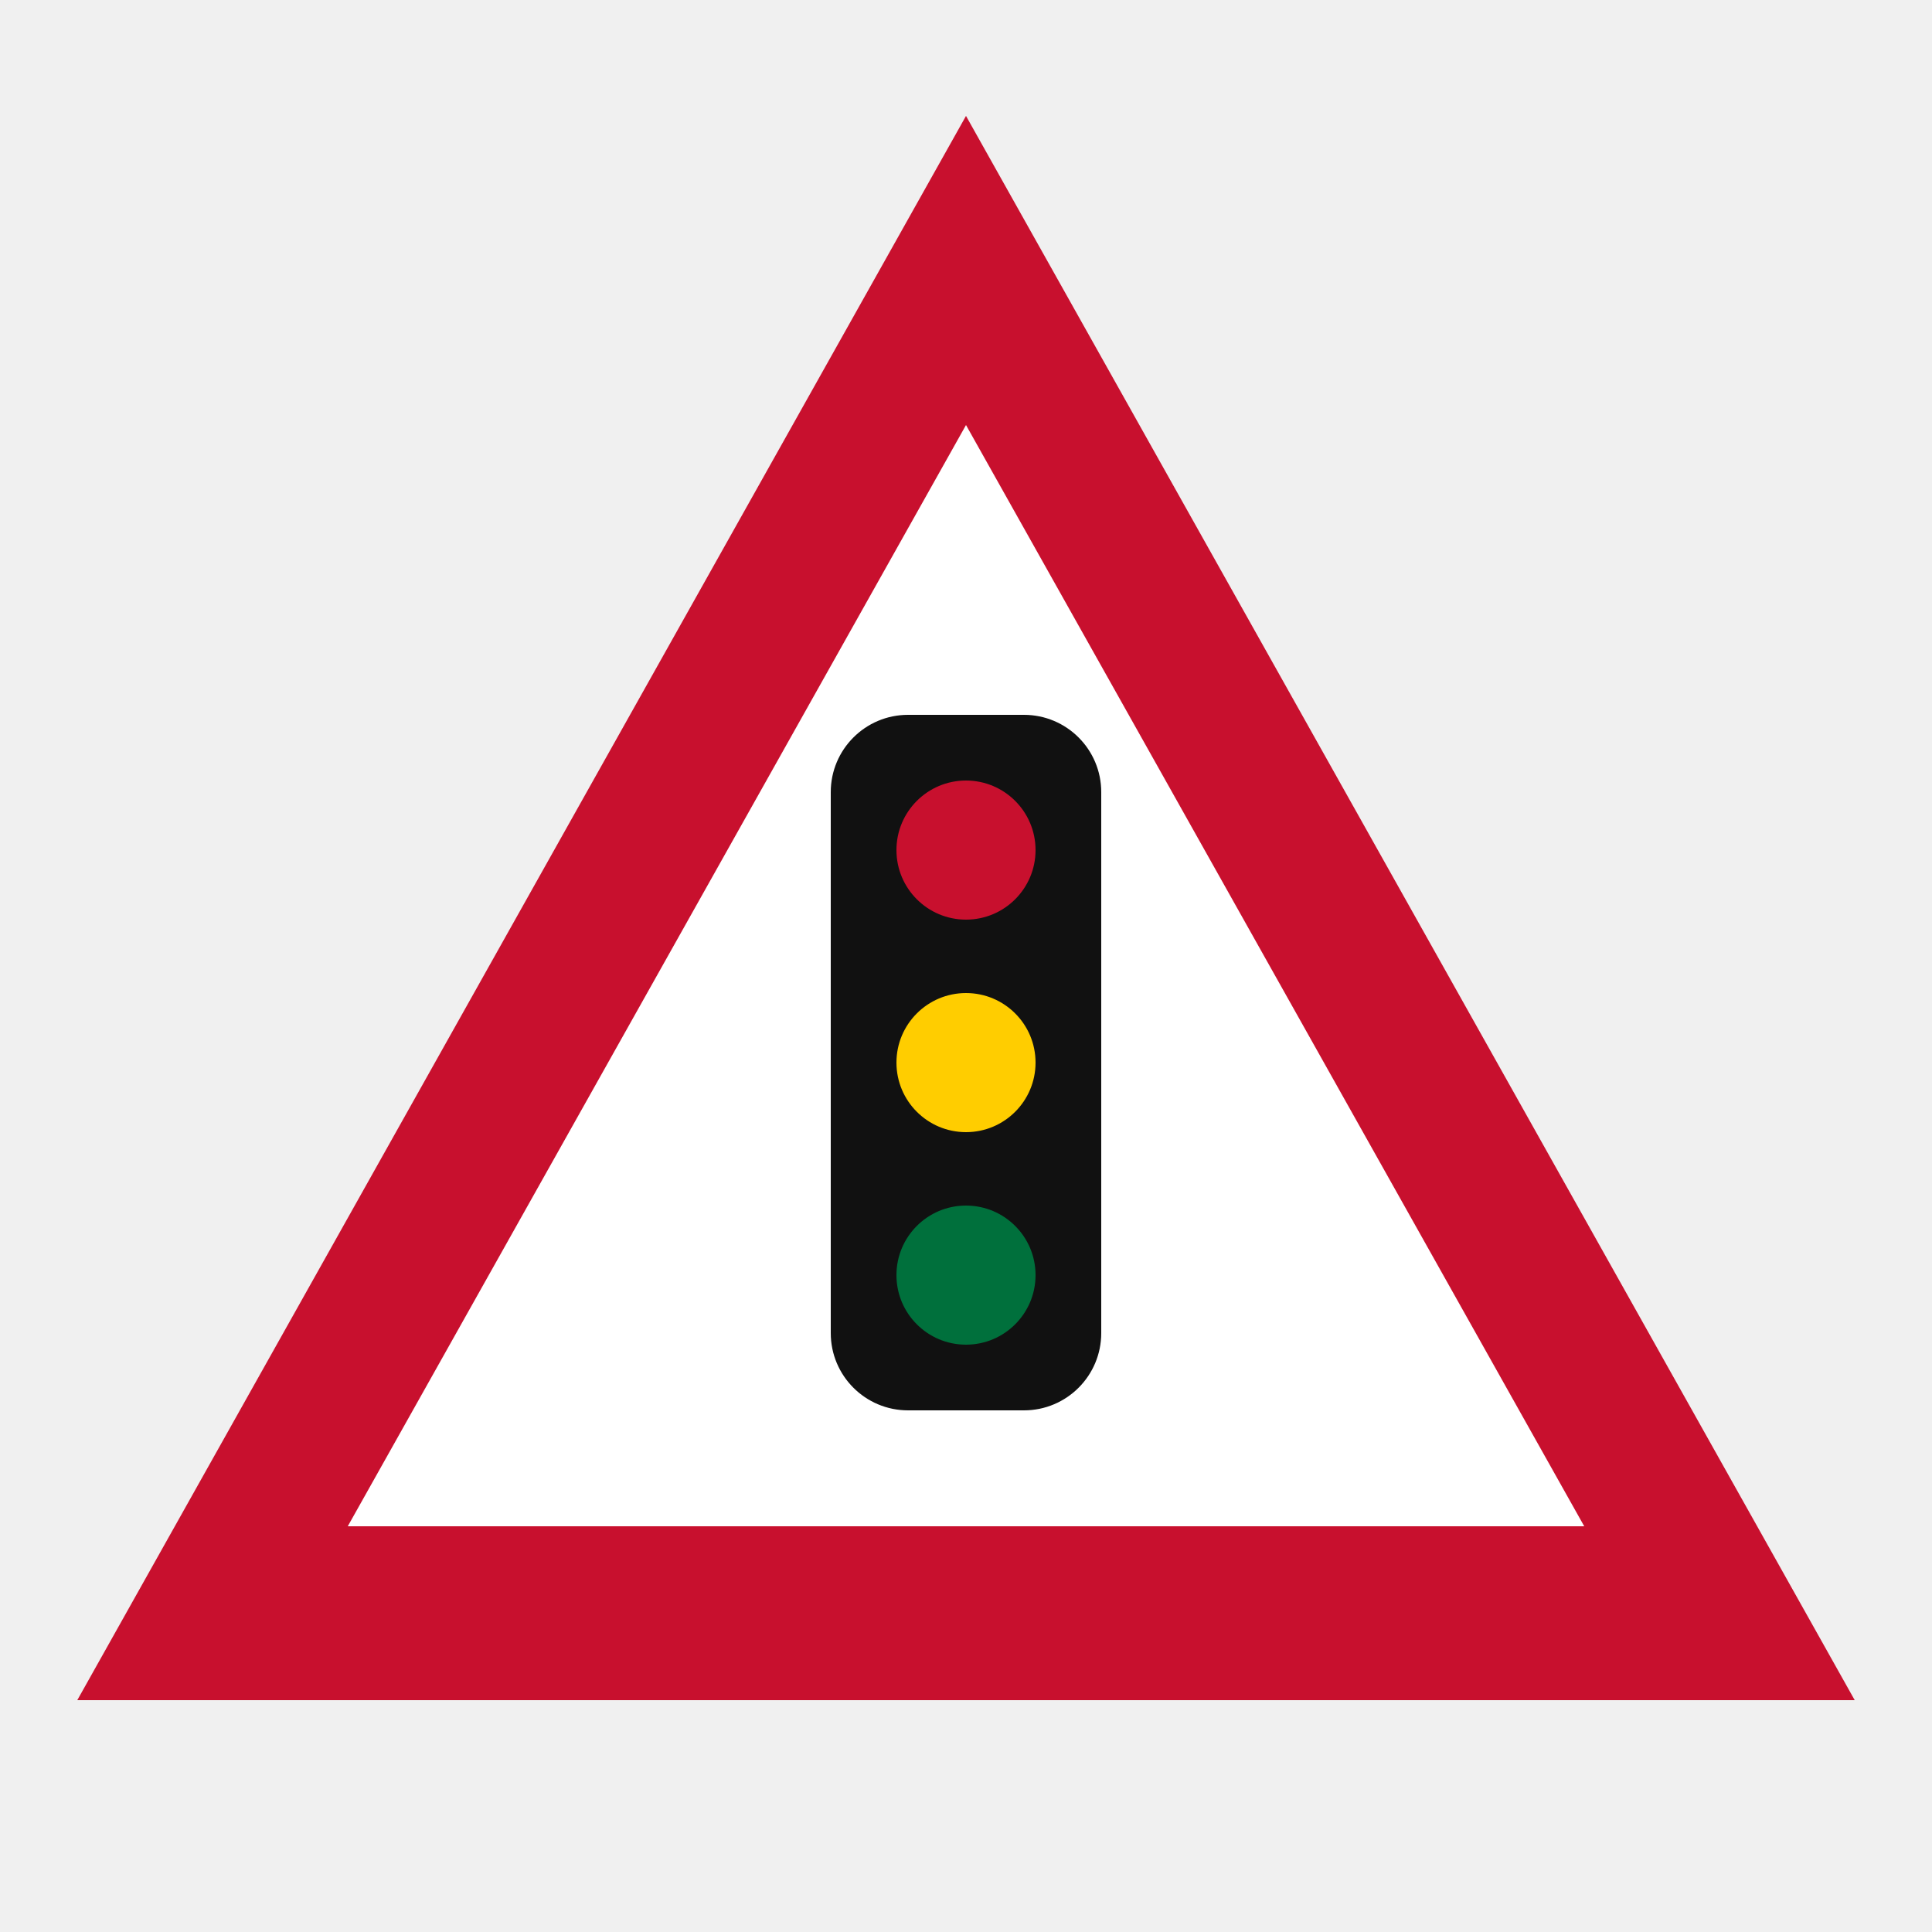
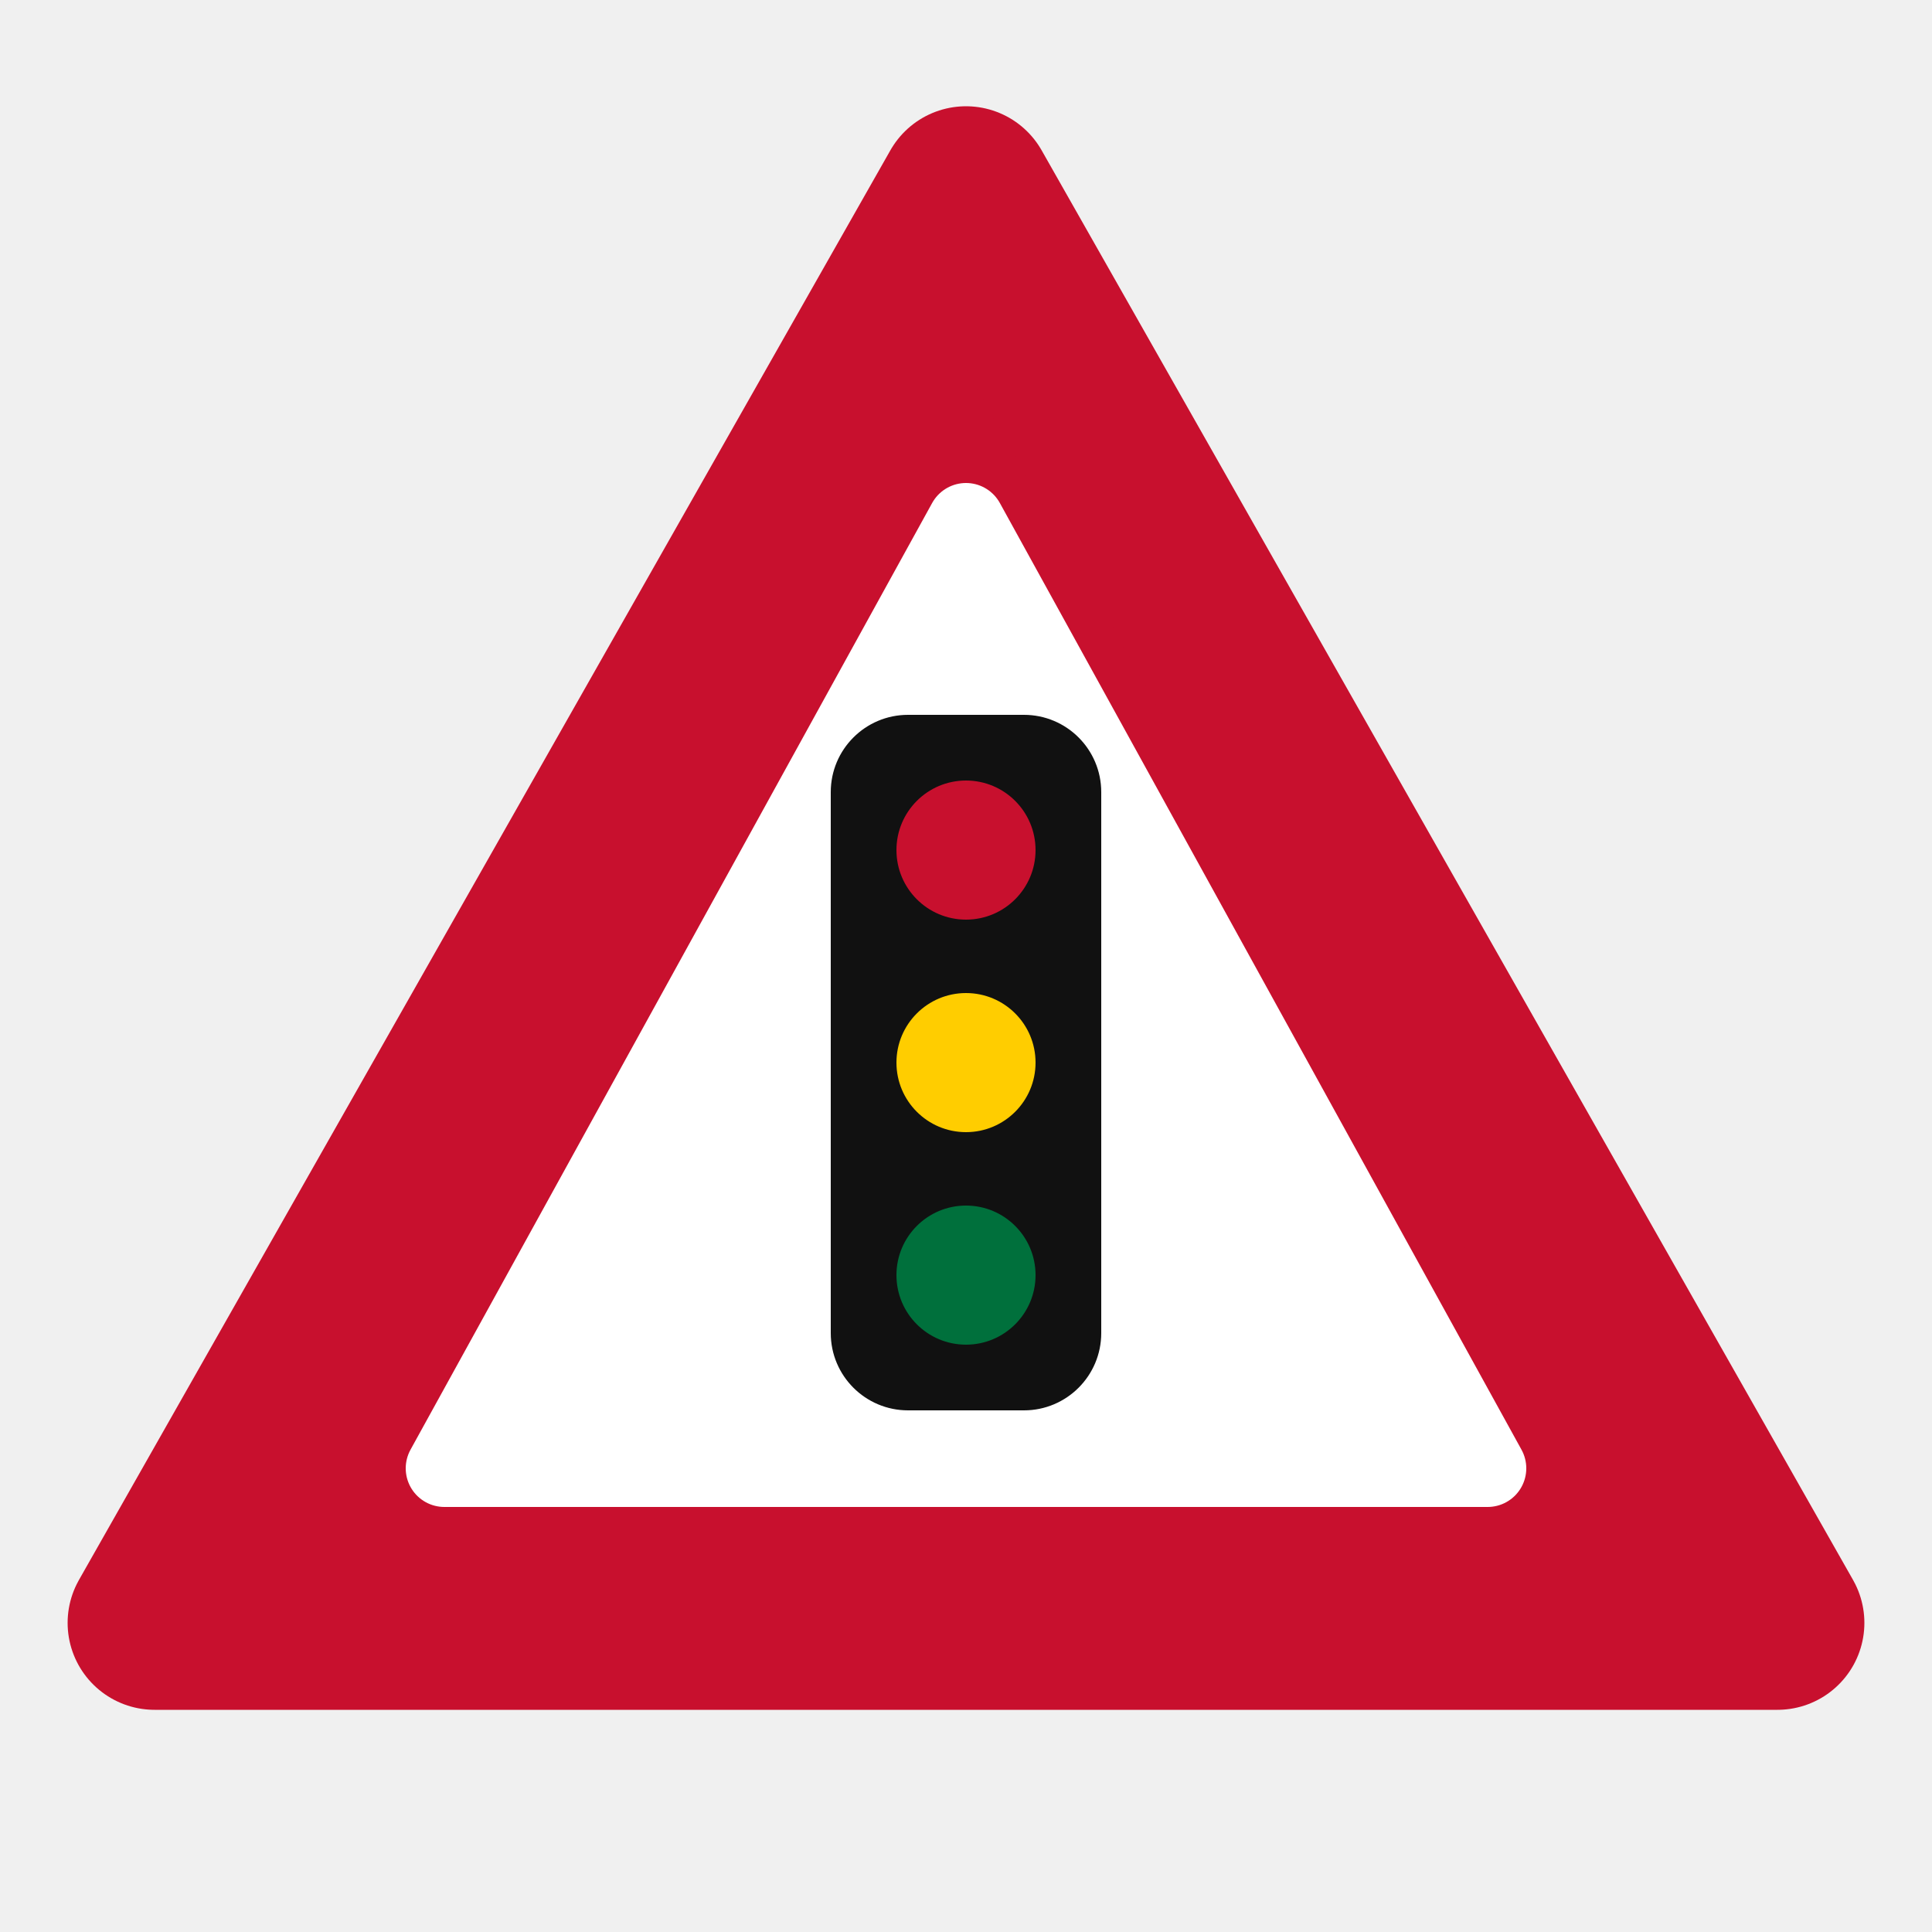
<svg xmlns="http://www.w3.org/2000/svg" viewBox="0 0 100 100">
-   <path d="M50 6L96 88H4Z" fill="#C8102E" />
-   <path d="M50 22L82 79H18Z" fill="#FFFFFF" />
+   <path d="M50 10L92 84H8Z" fill="#C8102E" stroke="#C8102E" stroke-width="9" stroke-linejoin="round" />
+   <path d="M50 27L77 76H23Z" fill="#FFFFFF" stroke="#FFFFFF" stroke-width="4" stroke-linejoin="round" />
  <rect x="43" y="37" width="14" height="36" rx="4" fill="#111111" />
  <circle cx="50" cy="44" r="3.6" fill="#C8102E" />
  <circle cx="50" cy="55" r="3.6" fill="#FFCD00" />
  <circle cx="50" cy="66" r="3.6" fill="#00703C" />
</svg>
